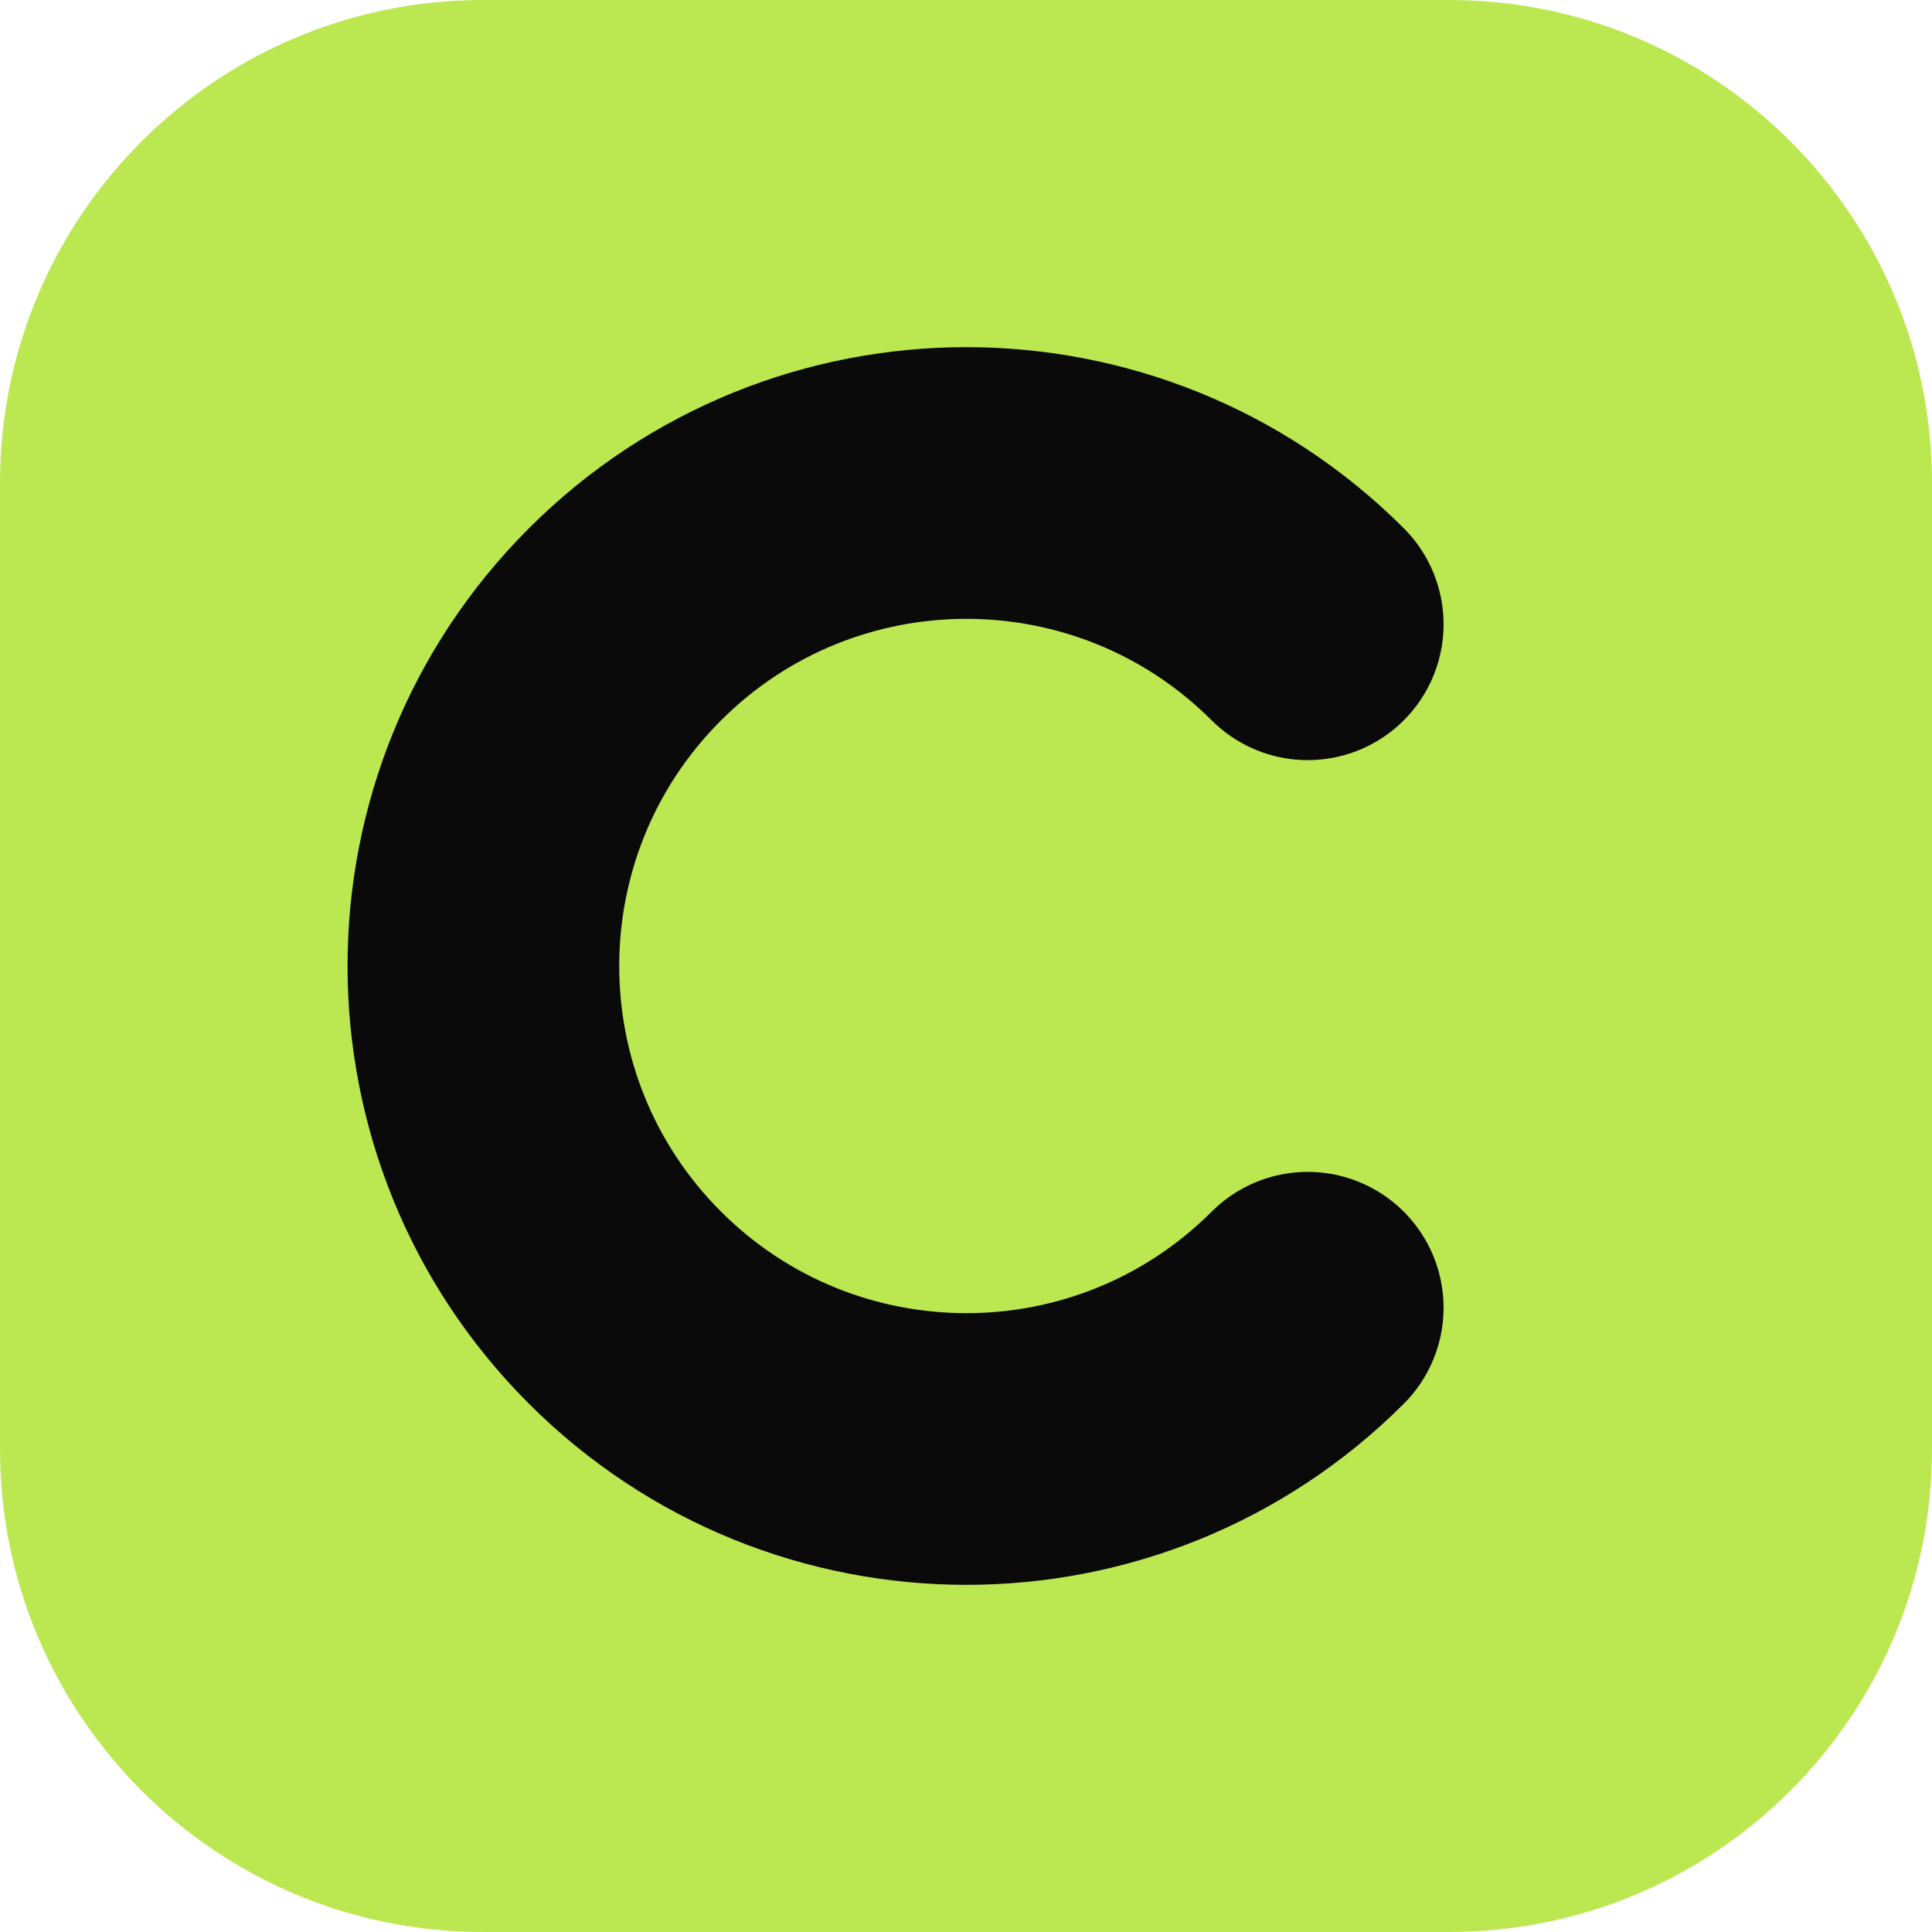
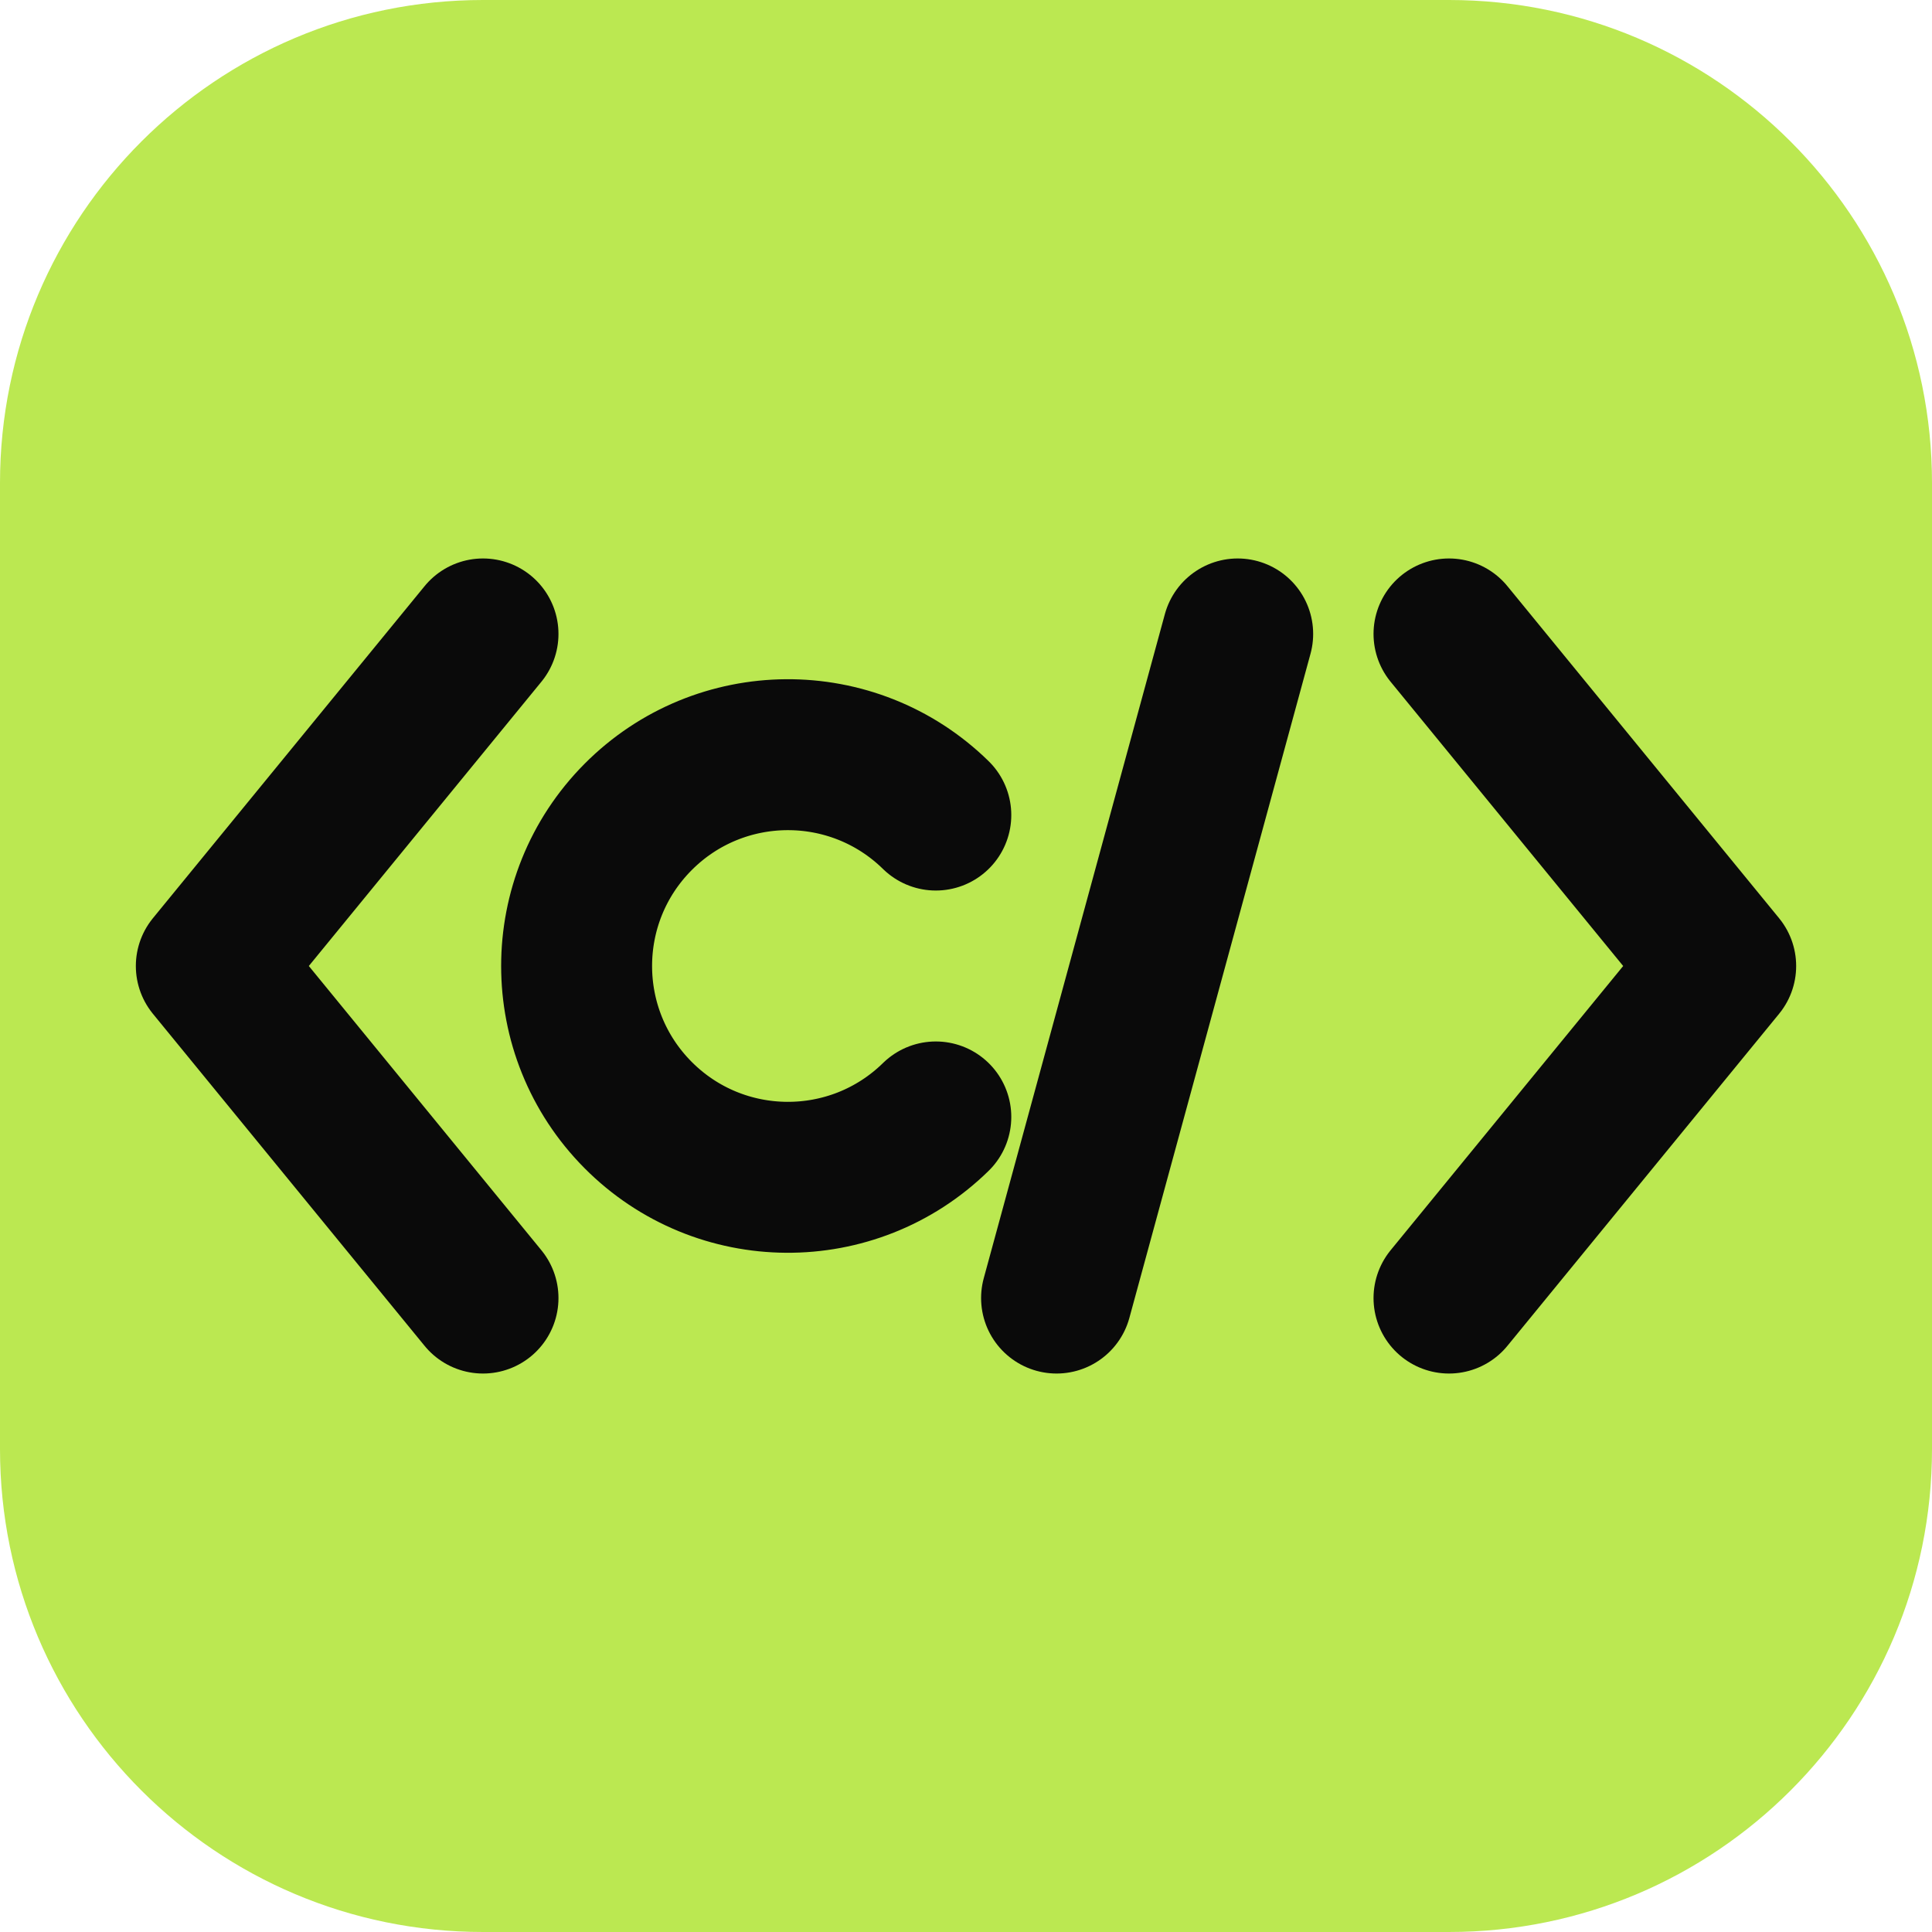
<svg xmlns="http://www.w3.org/2000/svg" viewBox="0 0 32 32">
  <rect width="32" height="32" rx="8" fill="#bbe851" />
-   <path d="M21.66 10.34A8 8 0 1 0 21.66 21.66" fill="none" stroke="#0a0a0a" stroke-width="4.5" stroke-linecap="round" />
+   <g fill="none" stroke="#0a0a0a" stroke-width="2.5" stroke-linecap="round" stroke-linejoin="round">
+     <path d="M8 10.5 3.5 16 8 21.5M24 10.5 28.5 16 24 21.5M20.5 10.5 17.5 21.5M15.5 13.5A3.5 3.5 0 1 0 15.5 18.5" />
+   </g>
</svg>
